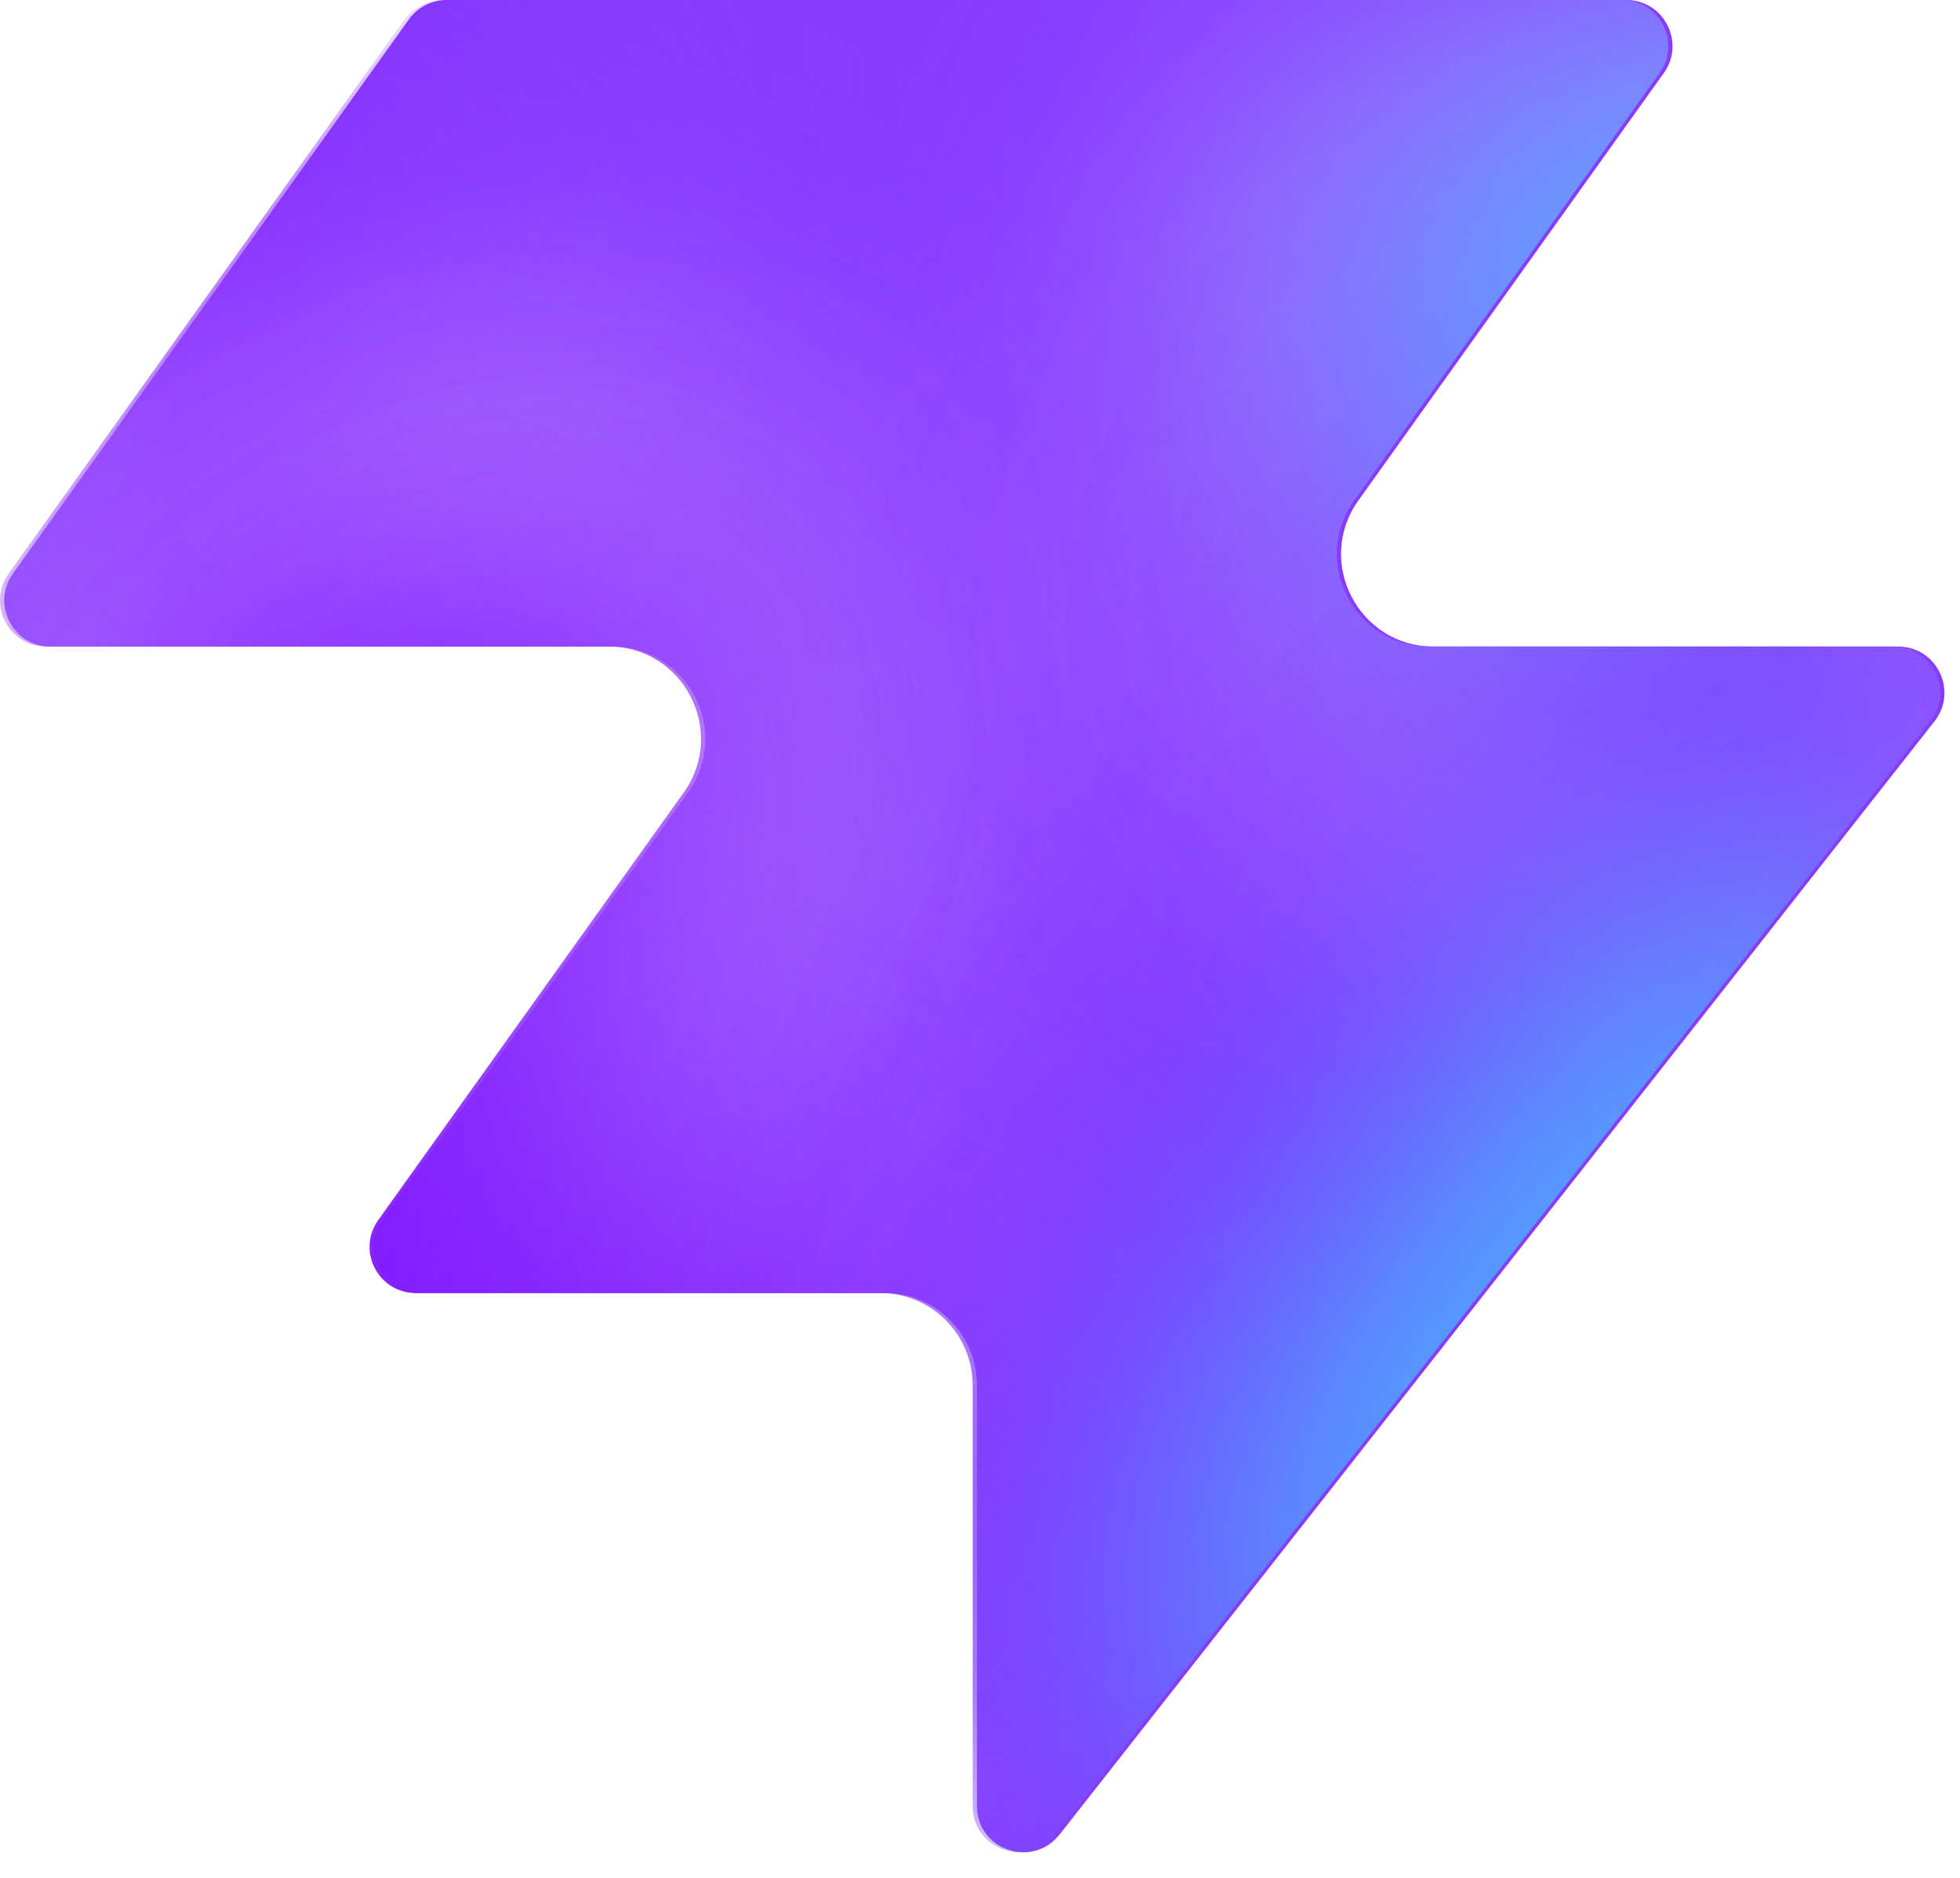
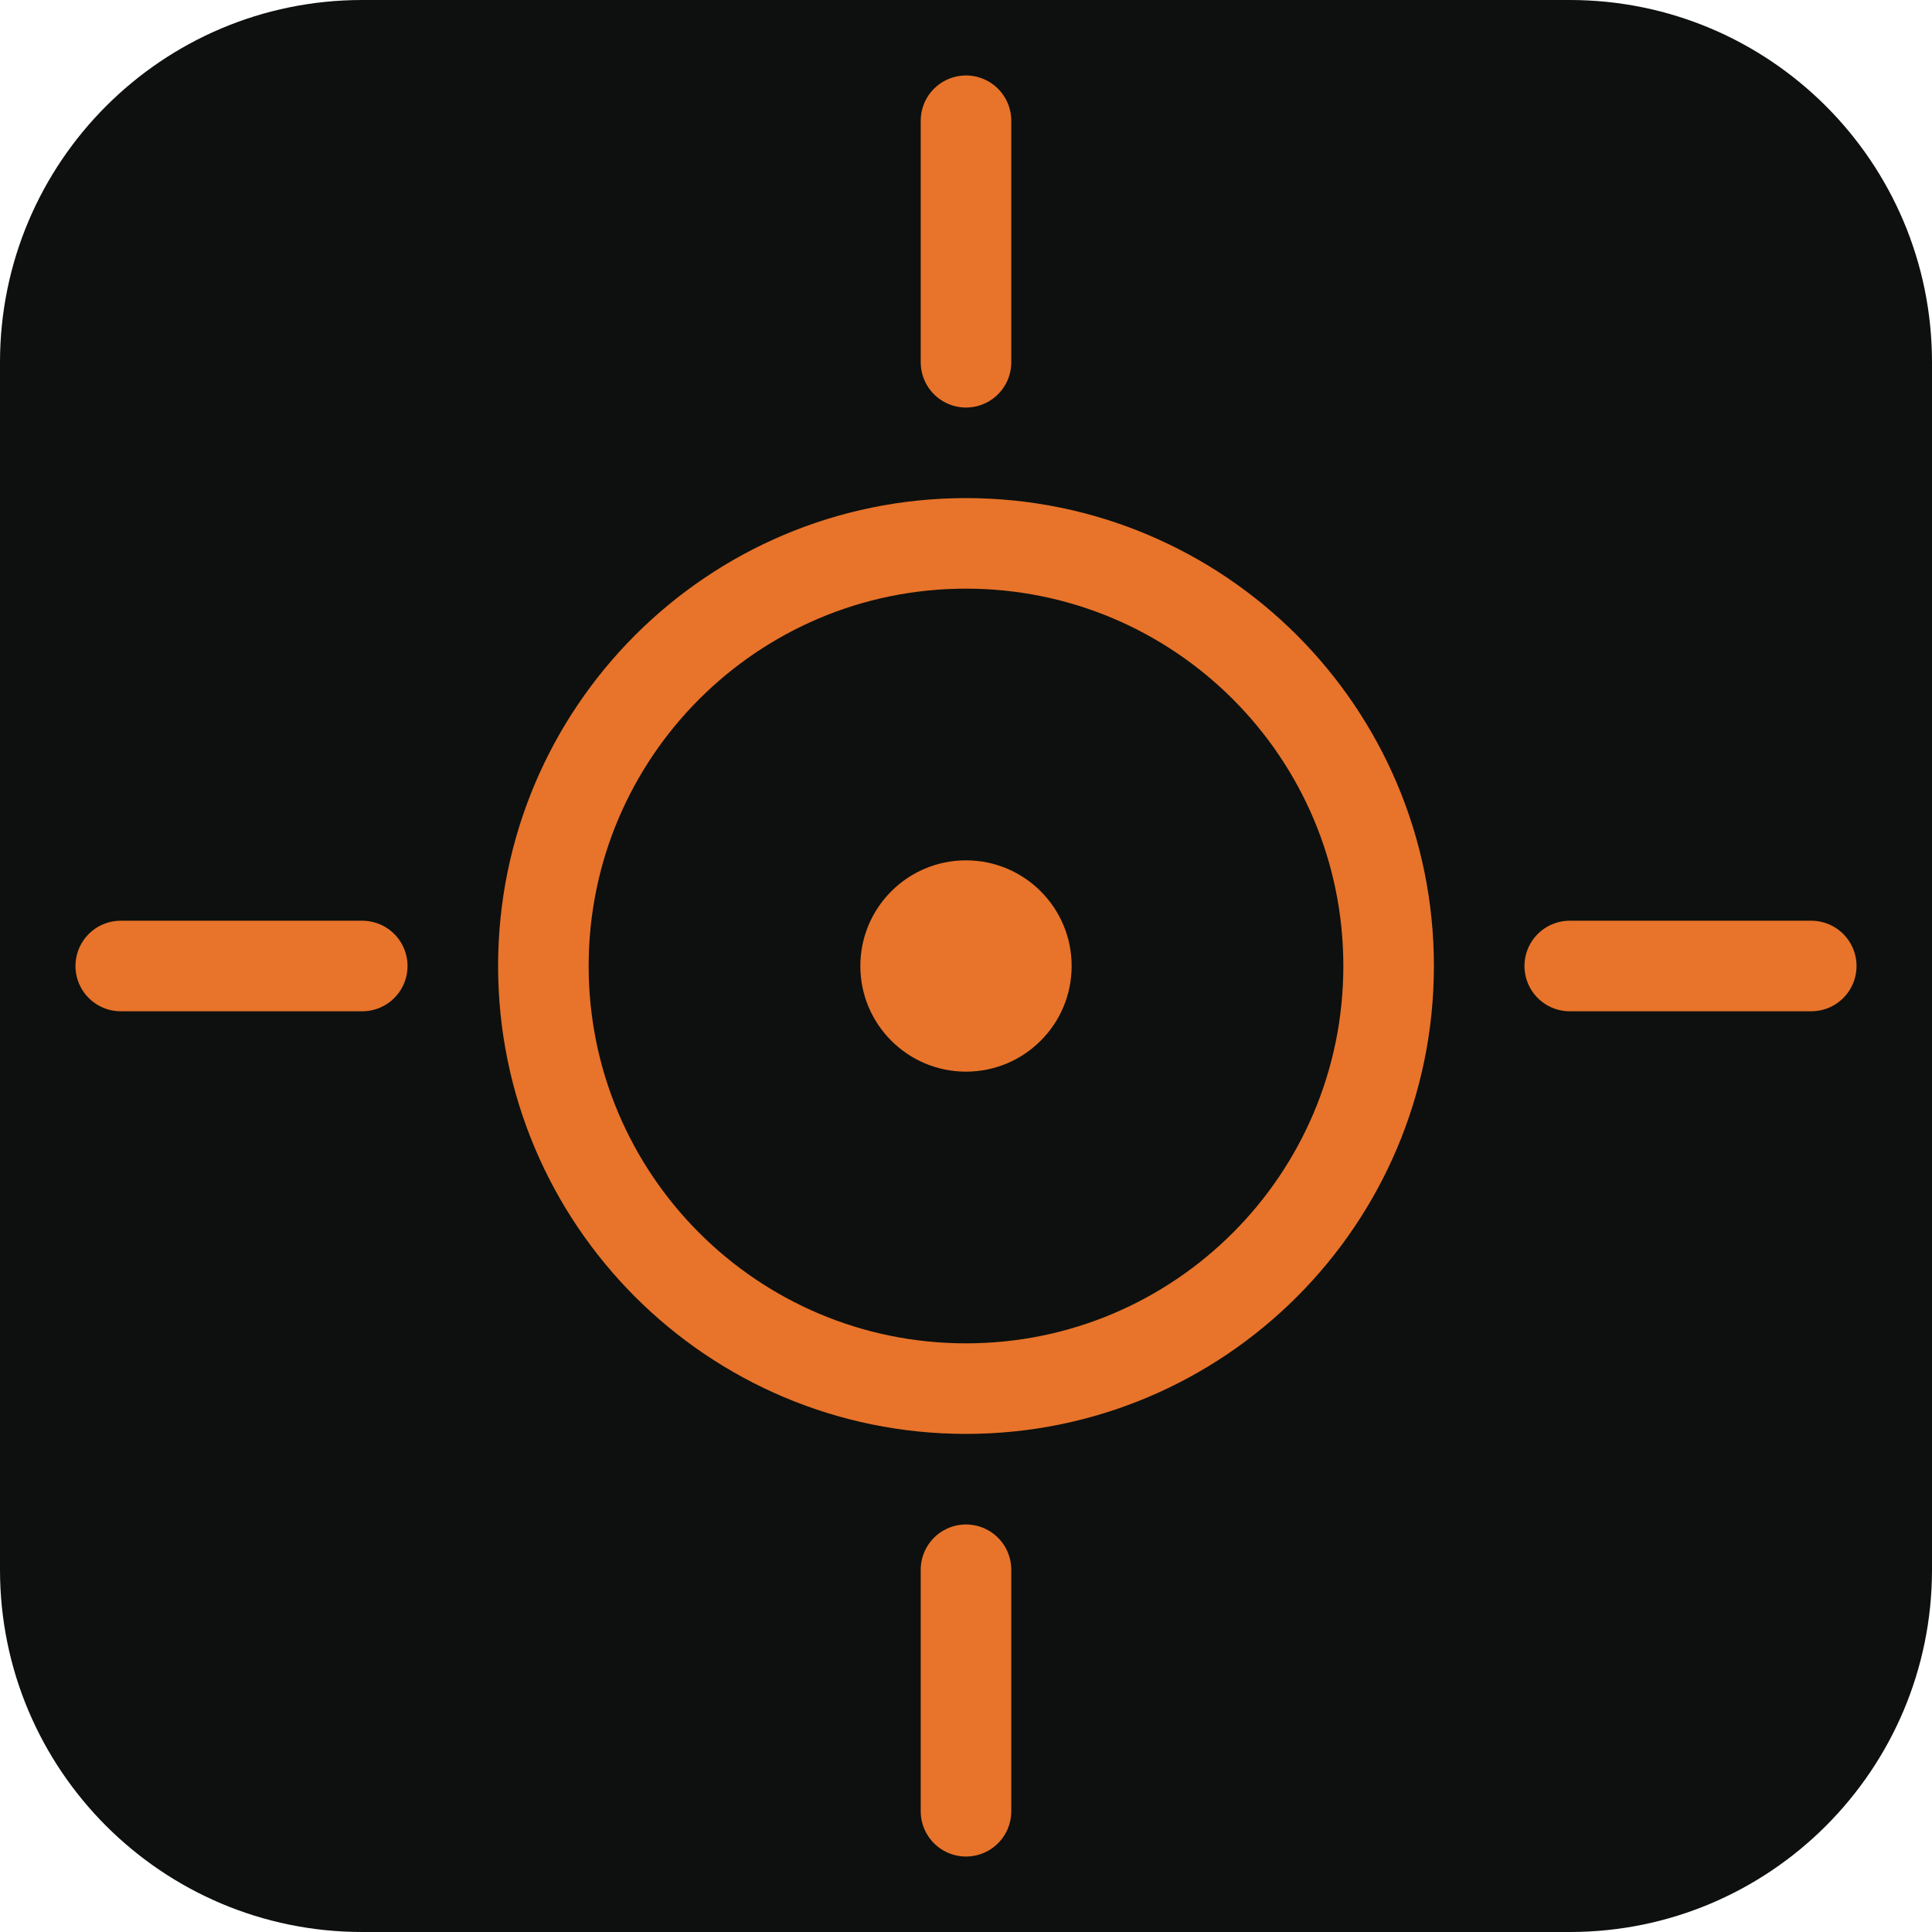
- <svg xmlns="http://www.w3.org/2000/svg" width="48" height="46" fill="none" viewBox="0 0 48 46">
-   <path fill="#863bff" d="M25.946 44.938c-.664.845-2.021.375-2.021-.698V33.937a2.26 2.26 0 0 0-2.262-2.262H10.287c-.92 0-1.456-1.04-.92-1.788l7.48-10.471c1.07-1.497 0-3.578-1.842-3.578H1.237c-.92 0-1.456-1.04-.92-1.788L10.013.474c.214-.297.556-.474.92-.474h28.894c.92 0 1.456 1.04.92 1.788l-7.48 10.471c-1.07 1.498 0 3.579 1.842 3.579h11.377c.943 0 1.473 1.088.89 1.83L25.947 44.94z" style="fill:#863bff;fill:color(display-p3 .525 .23 1);fill-opacity:1" />
-   <mask id="a" width="48" height="46" x="0" y="0" maskUnits="userSpaceOnUse" style="mask-type:alpha">
-     <path fill="#000" d="M25.842 44.938c-.664.844-2.021.375-2.021-.698V33.937a2.26 2.26 0 0 0-2.262-2.262H10.183c-.92 0-1.456-1.04-.92-1.788l7.48-10.471c1.07-1.498 0-3.579-1.842-3.579H1.133c-.92 0-1.456-1.04-.92-1.787L9.91.473c.214-.297.556-.474.92-.474h28.894c.92 0 1.456 1.04.92 1.788l-7.48 10.471c-1.07 1.498 0 3.578 1.842 3.578h11.377c.943 0 1.473 1.088.89 1.832L25.843 44.94z" style="fill:#000;fill-opacity:1" />
-   </mask>
-   <g mask="url(#a)">
-     <g filter="url(#b)">
-       <ellipse cx="5.508" cy="14.704" fill="#ede6ff" rx="5.508" ry="14.704" style="fill:#ede6ff;fill:color(display-p3 .927 .903 1);fill-opacity:1" transform="matrix(.00324 1 1 -.00324 -4.47 31.516)" />
-     </g>
-     <g filter="url(#c)">
-       <ellipse cx="10.399" cy="29.851" fill="#ede6ff" rx="10.399" ry="29.851" style="fill:#ede6ff;fill:color(display-p3 .927 .903 1);fill-opacity:1" transform="matrix(.00324 1 1 -.00324 -39.328 7.883)" />
-     </g>
-     <g filter="url(#d)">
-       <ellipse cx="5.508" cy="30.487" fill="#7e14ff" rx="5.508" ry="30.487" style="fill:#7e14ff;fill:color(display-p3 .492 .077 1);fill-opacity:1" transform="rotate(89.814 -25.913 -14.639)scale(1 -1)" />
-     </g>
-     <g filter="url(#e)">
-       <ellipse cx="5.508" cy="30.599" fill="#7e14ff" rx="5.508" ry="30.599" style="fill:#7e14ff;fill:color(display-p3 .492 .077 1);fill-opacity:1" transform="rotate(89.814 -32.644 -3.334)scale(1 -1)" />
-     </g>
-     <g filter="url(#f)">
-       <ellipse cx="5.508" cy="30.599" fill="#7e14ff" rx="5.508" ry="30.599" style="fill:#7e14ff;fill:color(display-p3 .492 .077 1);fill-opacity:1" transform="matrix(.00324 1 1 -.00324 -34.34 30.47)" />
-     </g>
-     <g filter="url(#g)">
-       <ellipse cx="14.072" cy="22.078" fill="#ede6ff" rx="14.072" ry="22.078" style="fill:#ede6ff;fill:color(display-p3 .927 .903 1);fill-opacity:1" transform="rotate(93.35 24.506 48.493)scale(-1 1)" />
-     </g>
-     <g filter="url(#h)">
-       <ellipse cx="3.47" cy="21.501" fill="#7e14ff" rx="3.47" ry="21.501" style="fill:#7e14ff;fill:color(display-p3 .492 .077 1);fill-opacity:1" transform="rotate(89.009 28.708 47.59)scale(-1 1)" />
-     </g>
-     <g filter="url(#i)">
-       <ellipse cx="3.47" cy="21.501" fill="#7e14ff" rx="3.47" ry="21.501" style="fill:#7e14ff;fill:color(display-p3 .492 .077 1);fill-opacity:1" transform="rotate(89.009 28.708 47.59)scale(-1 1)" />
-     </g>
-     <g filter="url(#j)">
-       <ellipse cx=".387" cy="8.972" fill="#7e14ff" rx="4.407" ry="29.108" style="fill:#7e14ff;fill:color(display-p3 .492 .077 1);fill-opacity:1" transform="rotate(39.51 .387 8.972)" />
-     </g>
-     <g filter="url(#k)">
-       <ellipse cx="47.523" cy="-6.092" fill="#7e14ff" rx="4.407" ry="29.108" style="fill:#7e14ff;fill:color(display-p3 .492 .077 1);fill-opacity:1" transform="rotate(37.892 47.523 -6.092)" />
-     </g>
-     <g filter="url(#l)">
-       <ellipse cx="41.412" cy="6.333" fill="#47bfff" rx="5.971" ry="9.665" style="fill:#47bfff;fill:color(display-p3 .28 .748 1);fill-opacity:1" transform="rotate(37.892 41.412 6.333)" />
-     </g>
-     <g filter="url(#m)">
-       <ellipse cx="-1.879" cy="38.332" fill="#7e14ff" rx="4.407" ry="29.108" style="fill:#7e14ff;fill:color(display-p3 .492 .077 1);fill-opacity:1" transform="rotate(37.892 -1.88 38.332)" />
-     </g>
-     <g filter="url(#n)">
-       <ellipse cx="-1.879" cy="38.332" fill="#7e14ff" rx="4.407" ry="29.108" style="fill:#7e14ff;fill:color(display-p3 .492 .077 1);fill-opacity:1" transform="rotate(37.892 -1.88 38.332)" />
-     </g>
-     <g filter="url(#o)">
-       <ellipse cx="35.651" cy="29.907" fill="#7e14ff" rx="4.407" ry="29.108" style="fill:#7e14ff;fill:color(display-p3 .492 .077 1);fill-opacity:1" transform="rotate(37.892 35.651 29.907)" />
-     </g>
-     <g filter="url(#p)">
-       <ellipse cx="38.418" cy="32.4" fill="#47bfff" rx="5.971" ry="15.297" style="fill:#47bfff;fill:color(display-p3 .28 .748 1);fill-opacity:1" transform="rotate(37.892 38.418 32.4)" />
-     </g>
+ <svg xmlns="http://www.w3.org/2000/svg" viewBox="0 0 64 64" width="64" height="64">
+   <rect width="64" height="64" rx="12" fill="#0d100e" />
+   <g fill="none" stroke="#e8732a" stroke-width="3" stroke-linecap="round">
+     <circle cx="32" cy="32" r="14" />
+     <line x1="32" y1="4" x2="32" y2="12" />
+     <line x1="32" y1="52" x2="32" y2="60" />
+     <line x1="4" y1="32" x2="12" y2="32" />
+     <line x1="52" y1="32" x2="60" y2="32" />
  </g>
-   <defs>
-     <filter id="b" width="60.045" height="41.654" x="-19.77" y="16.149" color-interpolation-filters="sRGB" filterUnits="userSpaceOnUse">
-       <feFlood flood-opacity="0" result="BackgroundImageFix" />
-       <feBlend in="SourceGraphic" in2="BackgroundImageFix" result="shape" />
-       <feGaussianBlur result="effect1_foregroundBlur_2002_17158" stdDeviation="7.659" />
-     </filter>
-     <filter id="c" width="90.34" height="51.437" x="-54.613" y="-7.533" color-interpolation-filters="sRGB" filterUnits="userSpaceOnUse">
-       <feFlood flood-opacity="0" result="BackgroundImageFix" />
-       <feBlend in="SourceGraphic" in2="BackgroundImageFix" result="shape" />
-       <feGaussianBlur result="effect1_foregroundBlur_2002_17158" stdDeviation="7.659" />
-     </filter>
-     <filter id="d" width="79.355" height="29.4" x="-49.64" y="2.03" color-interpolation-filters="sRGB" filterUnits="userSpaceOnUse">
-       <feFlood flood-opacity="0" result="BackgroundImageFix" />
-       <feBlend in="SourceGraphic" in2="BackgroundImageFix" result="shape" />
-       <feGaussianBlur result="effect1_foregroundBlur_2002_17158" stdDeviation="4.596" />
-     </filter>
-     <filter id="e" width="79.579" height="29.4" x="-45.045" y="20.029" color-interpolation-filters="sRGB" filterUnits="userSpaceOnUse">
-       <feFlood flood-opacity="0" result="BackgroundImageFix" />
-       <feBlend in="SourceGraphic" in2="BackgroundImageFix" result="shape" />
-       <feGaussianBlur result="effect1_foregroundBlur_2002_17158" stdDeviation="4.596" />
-     </filter>
-     <filter id="f" width="79.579" height="29.4" x="-43.513" y="21.178" color-interpolation-filters="sRGB" filterUnits="userSpaceOnUse">
-       <feFlood flood-opacity="0" result="BackgroundImageFix" />
-       <feBlend in="SourceGraphic" in2="BackgroundImageFix" result="shape" />
-       <feGaussianBlur result="effect1_foregroundBlur_2002_17158" stdDeviation="4.596" />
-     </filter>
-     <filter id="g" width="74.749" height="58.852" x="15.756" y="-17.901" color-interpolation-filters="sRGB" filterUnits="userSpaceOnUse">
-       <feFlood flood-opacity="0" result="BackgroundImageFix" />
-       <feBlend in="SourceGraphic" in2="BackgroundImageFix" result="shape" />
-       <feGaussianBlur result="effect1_foregroundBlur_2002_17158" stdDeviation="7.659" />
-     </filter>
-     <filter id="h" width="61.377" height="25.362" x="23.548" y="2.284" color-interpolation-filters="sRGB" filterUnits="userSpaceOnUse">
-       <feFlood flood-opacity="0" result="BackgroundImageFix" />
-       <feBlend in="SourceGraphic" in2="BackgroundImageFix" result="shape" />
-       <feGaussianBlur result="effect1_foregroundBlur_2002_17158" stdDeviation="4.596" />
-     </filter>
-     <filter id="i" width="61.377" height="25.362" x="23.548" y="2.284" color-interpolation-filters="sRGB" filterUnits="userSpaceOnUse">
-       <feFlood flood-opacity="0" result="BackgroundImageFix" />
-       <feBlend in="SourceGraphic" in2="BackgroundImageFix" result="shape" />
-       <feGaussianBlur result="effect1_foregroundBlur_2002_17158" stdDeviation="4.596" />
-     </filter>
-     <filter id="j" width="56.045" height="63.649" x="-27.636" y="-22.853" color-interpolation-filters="sRGB" filterUnits="userSpaceOnUse">
-       <feFlood flood-opacity="0" result="BackgroundImageFix" />
-       <feBlend in="SourceGraphic" in2="BackgroundImageFix" result="shape" />
-       <feGaussianBlur result="effect1_foregroundBlur_2002_17158" stdDeviation="4.596" />
-     </filter>
-     <filter id="k" width="54.814" height="64.646" x="20.116" y="-38.415" color-interpolation-filters="sRGB" filterUnits="userSpaceOnUse">
-       <feFlood flood-opacity="0" result="BackgroundImageFix" />
-       <feBlend in="SourceGraphic" in2="BackgroundImageFix" result="shape" />
-       <feGaussianBlur result="effect1_foregroundBlur_2002_17158" stdDeviation="4.596" />
-     </filter>
-     <filter id="l" width="33.541" height="35.313" x="24.641" y="-11.323" color-interpolation-filters="sRGB" filterUnits="userSpaceOnUse">
-       <feFlood flood-opacity="0" result="BackgroundImageFix" />
-       <feBlend in="SourceGraphic" in2="BackgroundImageFix" result="shape" />
-       <feGaussianBlur result="effect1_foregroundBlur_2002_17158" stdDeviation="4.596" />
-     </filter>
-     <filter id="m" width="54.814" height="64.646" x="-29.286" y="6.009" color-interpolation-filters="sRGB" filterUnits="userSpaceOnUse">
-       <feFlood flood-opacity="0" result="BackgroundImageFix" />
-       <feBlend in="SourceGraphic" in2="BackgroundImageFix" result="shape" />
-       <feGaussianBlur result="effect1_foregroundBlur_2002_17158" stdDeviation="4.596" />
-     </filter>
-     <filter id="n" width="54.814" height="64.646" x="-29.286" y="6.009" color-interpolation-filters="sRGB" filterUnits="userSpaceOnUse">
-       <feFlood flood-opacity="0" result="BackgroundImageFix" />
-       <feBlend in="SourceGraphic" in2="BackgroundImageFix" result="shape" />
-       <feGaussianBlur result="effect1_foregroundBlur_2002_17158" stdDeviation="4.596" />
-     </filter>
-     <filter id="o" width="54.814" height="64.646" x="8.244" y="-2.416" color-interpolation-filters="sRGB" filterUnits="userSpaceOnUse">
-       <feFlood flood-opacity="0" result="BackgroundImageFix" />
-       <feBlend in="SourceGraphic" in2="BackgroundImageFix" result="shape" />
-       <feGaussianBlur result="effect1_foregroundBlur_2002_17158" stdDeviation="4.596" />
-     </filter>
-     <filter id="p" width="39.409" height="43.623" x="18.713" y="10.588" color-interpolation-filters="sRGB" filterUnits="userSpaceOnUse">
-       <feFlood flood-opacity="0" result="BackgroundImageFix" />
-       <feBlend in="SourceGraphic" in2="BackgroundImageFix" result="shape" />
-       <feGaussianBlur result="effect1_foregroundBlur_2002_17158" stdDeviation="4.596" />
-     </filter>
-   </defs>
+   <circle cx="32" cy="32" r="3.5" fill="#e8732a" />
</svg>
